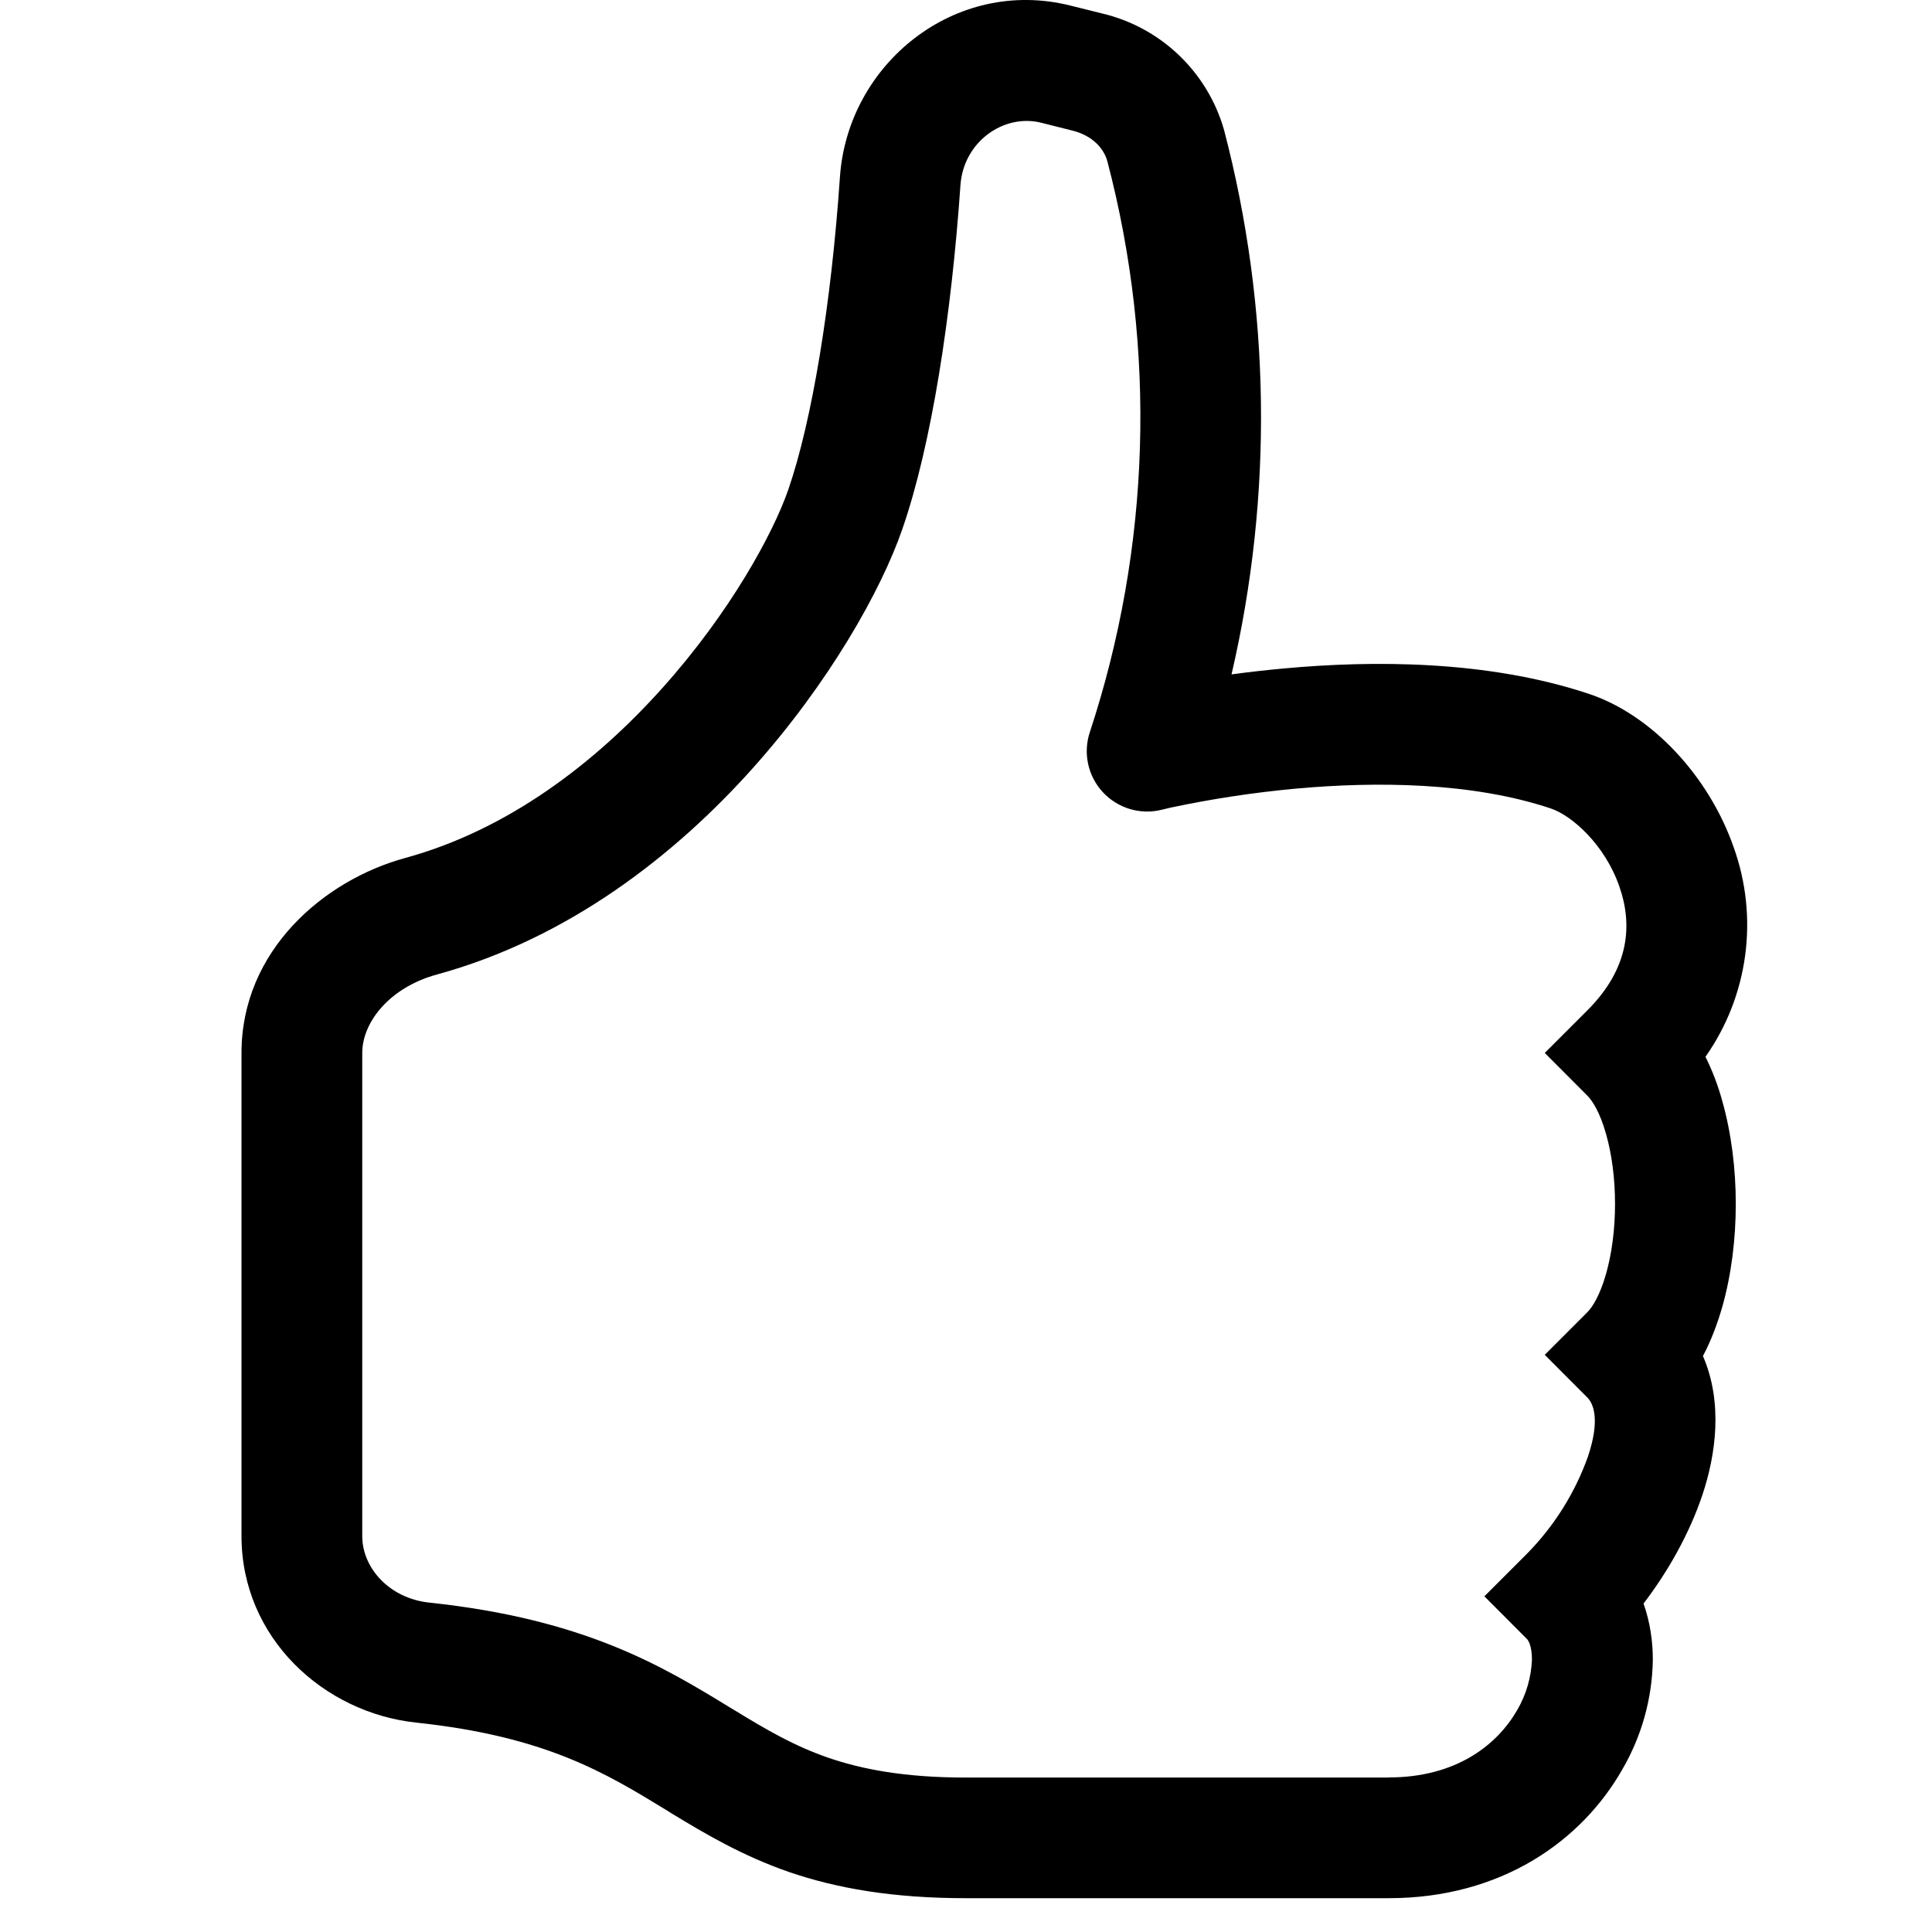
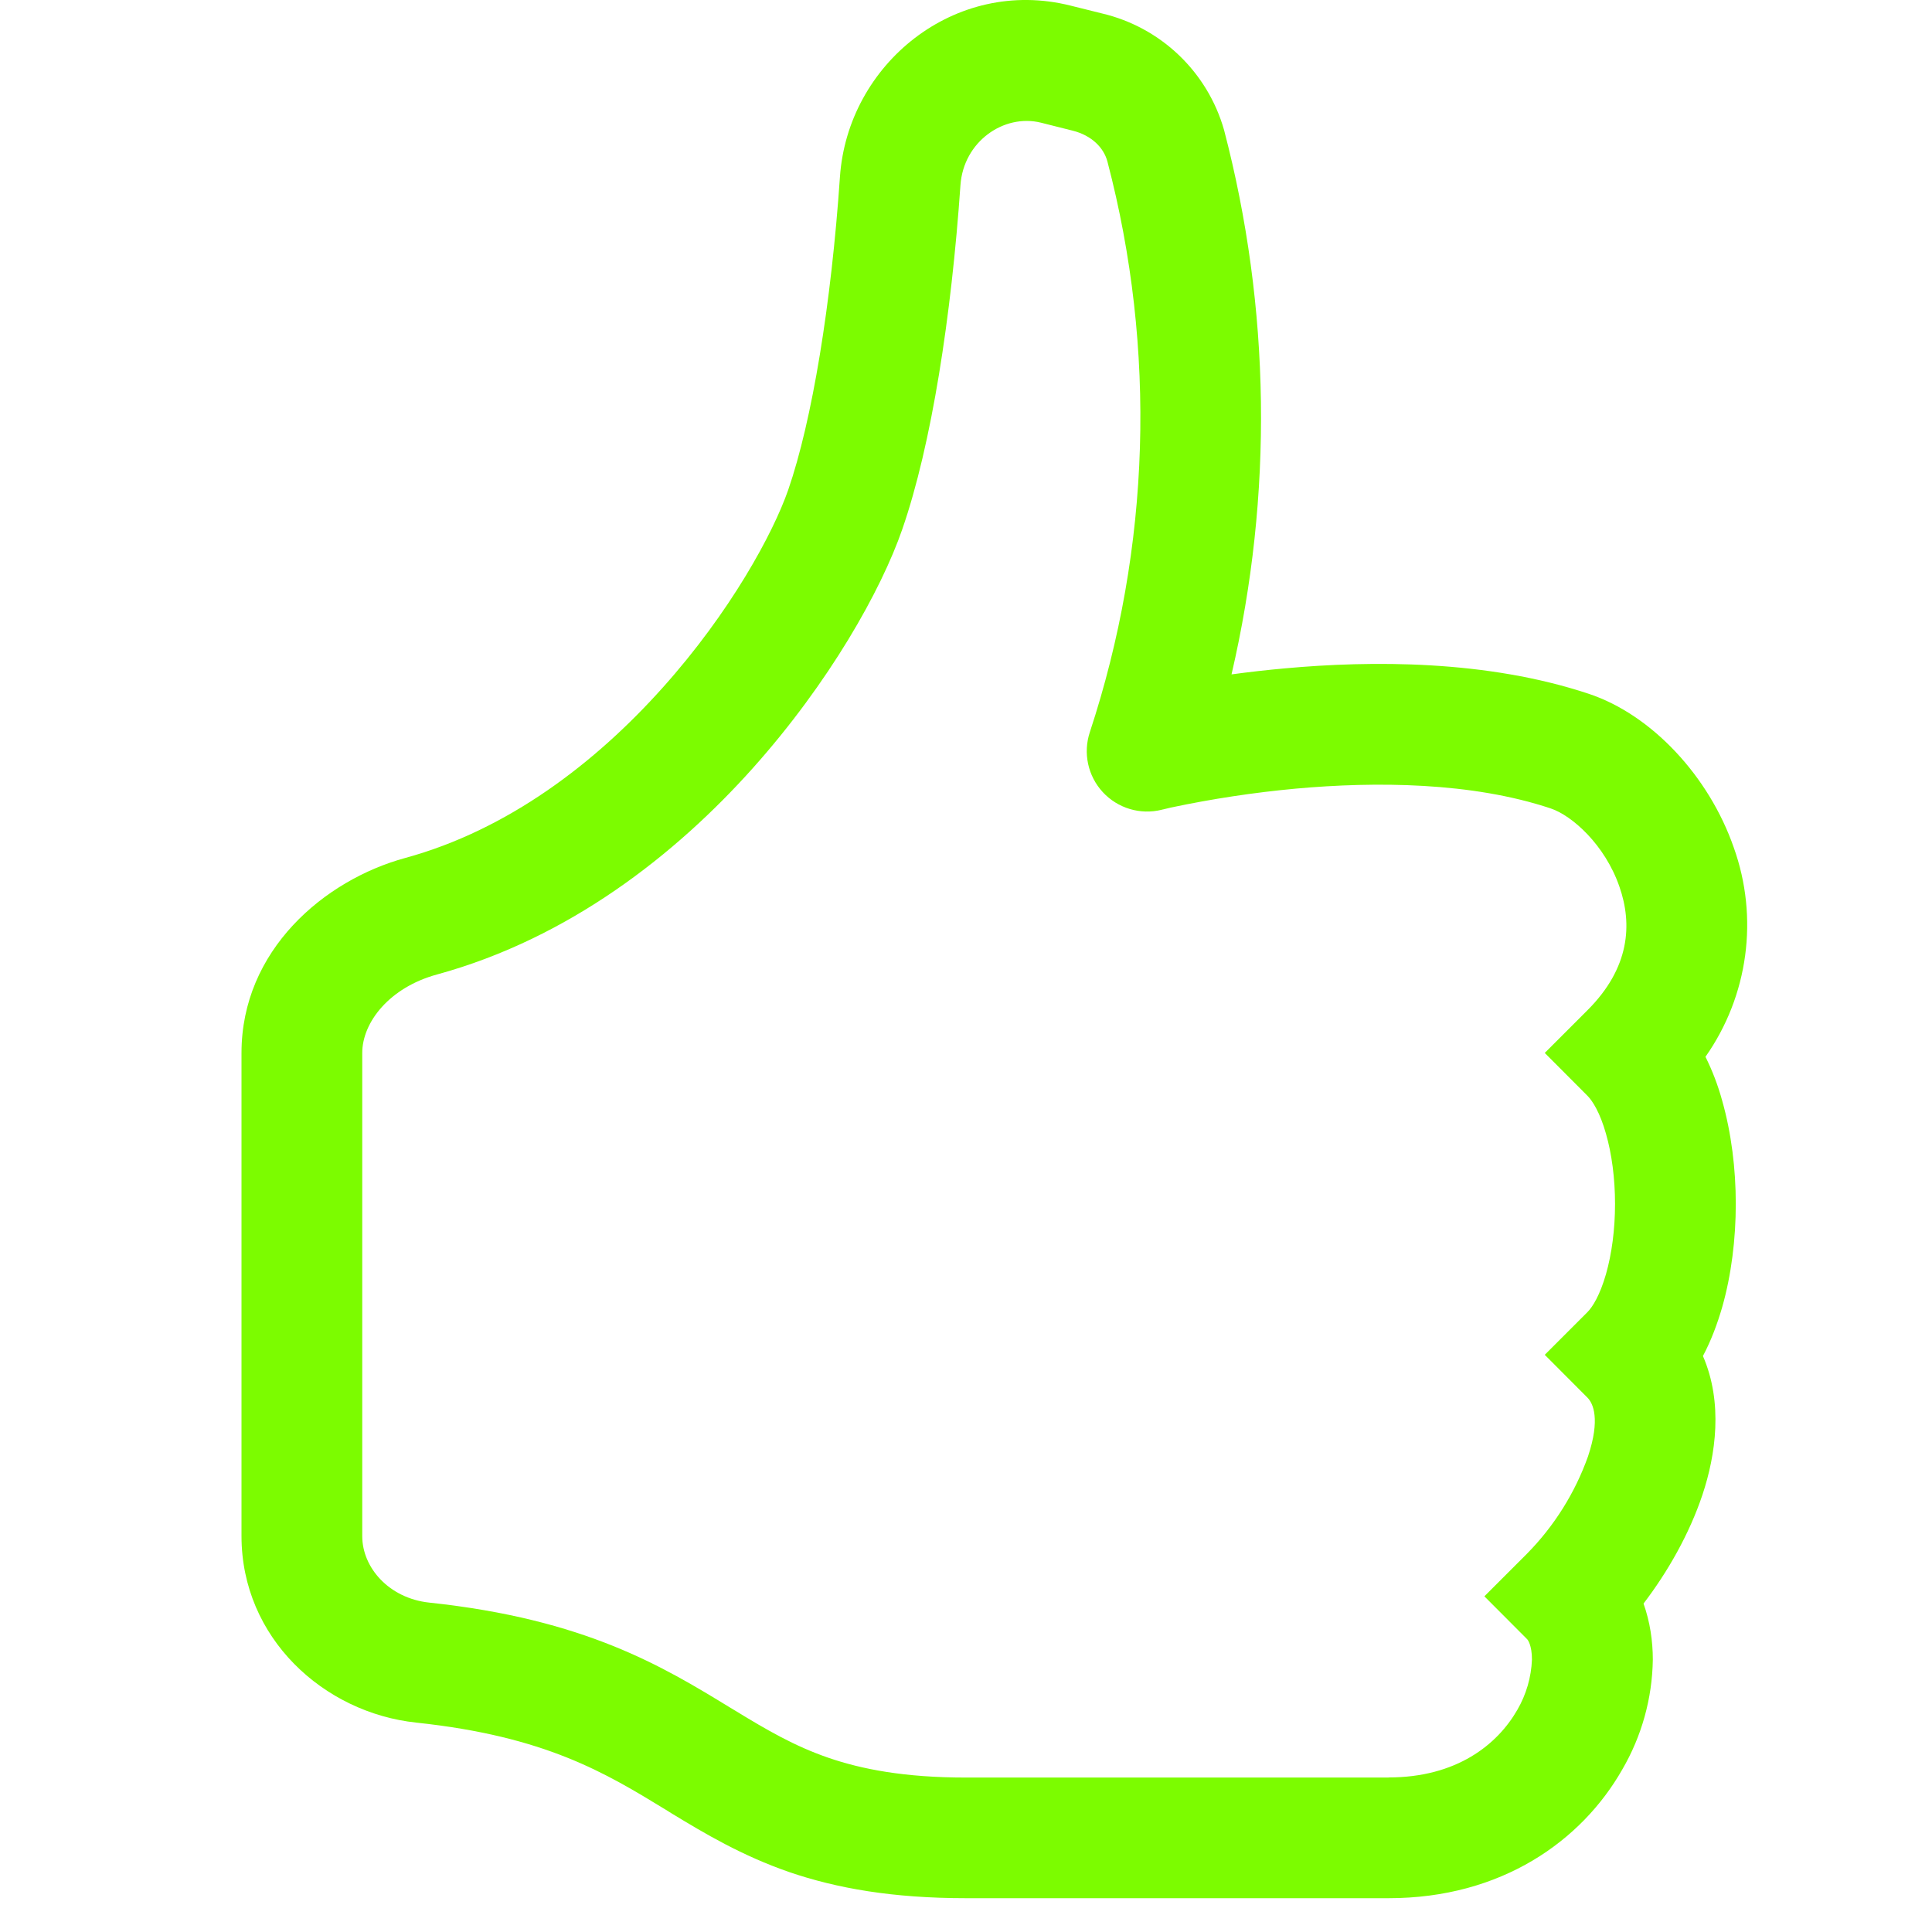
- <svg xmlns="http://www.w3.org/2000/svg" width="20" height="20" fill="currentColor" class="bi bi-hand-thumbs-up" viewBox="0 0 16 16">
+ <svg xmlns="http://www.w3.org/2000/svg" width="20" height="20" fill="currentColor" class="bi bi-hand-thumbs-up" viewBox="0 0 16 16" style="color: lawngreen;">
  <path d="M8.864.046C7.908-.193 7.02.53 6.956 1.466c-.072 1.051-.23 2.016-.428 2.59-.125.36-.479 1.013-1.04 1.639-.557.623-1.282 1.178-2.131 1.41C2.685 7.288 2 7.87 2 8.72v4.001c0 .845.682 1.464 1.448 1.545 1.07.114 1.564.415 2.068.723l.048.03c.272.165.578.348.97.484.397.136.861.217 1.466.217h3.5c.937 0 1.599-.477 1.934-1.064a1.86 1.86 0 0 0 .254-.912c0-.152-.023-.312-.077-.464.201-.263.38-.578.488-.901.11-.33.172-.762.004-1.149.069-.13.12-.269.159-.403.077-.27.113-.568.113-.857 0-.288-.036-.585-.113-.856a2 2 0 0 0-.138-.362 1.9 1.9 0 0 0 .234-1.734c-.206-.592-.682-1.1-1.2-1.272-.847-.282-1.803-.276-2.516-.211a10 10 0 0 0-.443.05 9.4 9.4 0 0 0-.062-4.509A1.38 1.38 0 0 0 9.125.111zM11.5 14.721H8c-.51 0-.863-.069-1.14-.164-.281-.097-.506-.228-.776-.393l-.04-.024c-.555-.339-1.198-.731-2.49-.868-.333-.036-.554-.29-.554-.55V8.72c0-.254.226-.543.62-.65 1.095-.3 1.977-.996 2.614-1.708.635-.71 1.064-1.475 1.238-1.978.243-.7.407-1.768.482-2.85.025-.362.36-.594.667-.518l.262.066c.16.04.258.143.288.255a8.34 8.34 0 0 1-.145 4.725.5.5 0 0 0 .595.644l.003-.001.014-.003.058-.014a9 9 0 0 1 1.036-.157c.663-.06 1.457-.054 2.11.164.175.058.45.3.57.65.107.308.087.67-.266 1.022l-.353.353.353.354c.043.043.105.141.154.315.048.167.075.37.075.581 0 .212-.027.414-.075.582-.05.174-.111.272-.154.315l-.353.353.353.354c.047.047.109.177.005.488a2.2 2.2 0 0 1-.505.805l-.353.353.353.354c.006.005.041.05.041.17a.9.9 0 0 1-.121.416c-.165.288-.503.56-1.066.56z" />
</svg>
